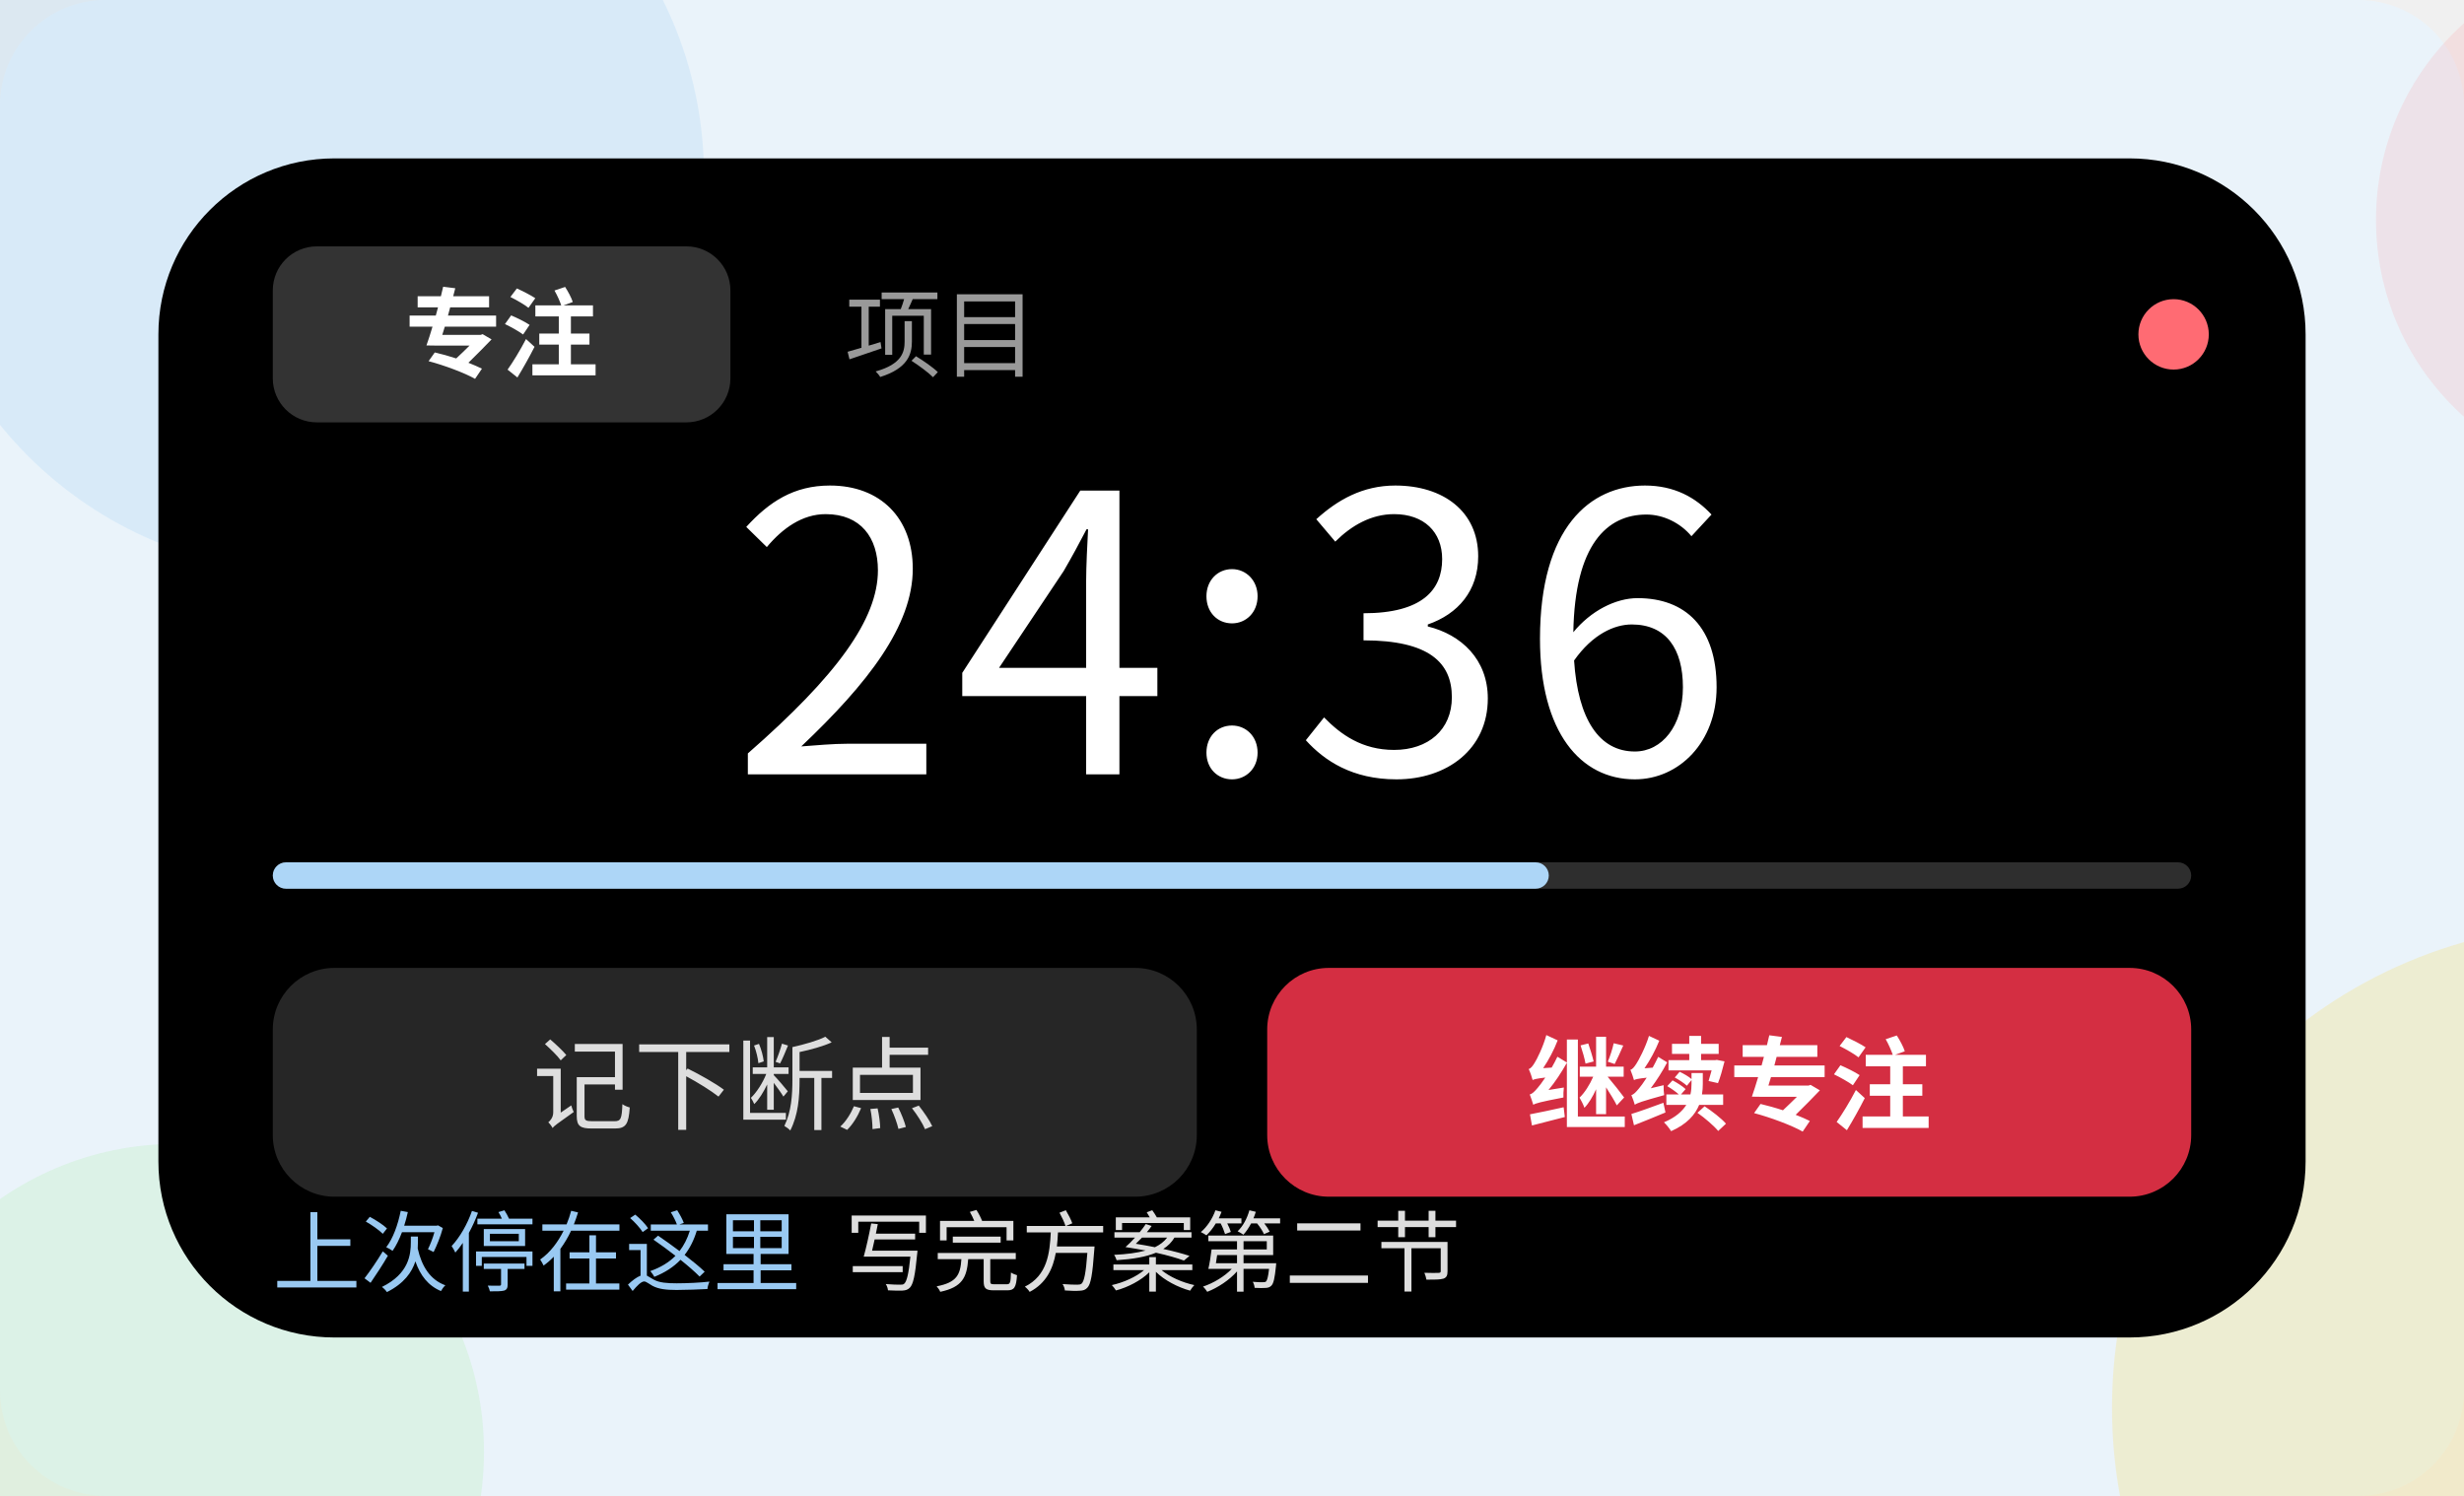
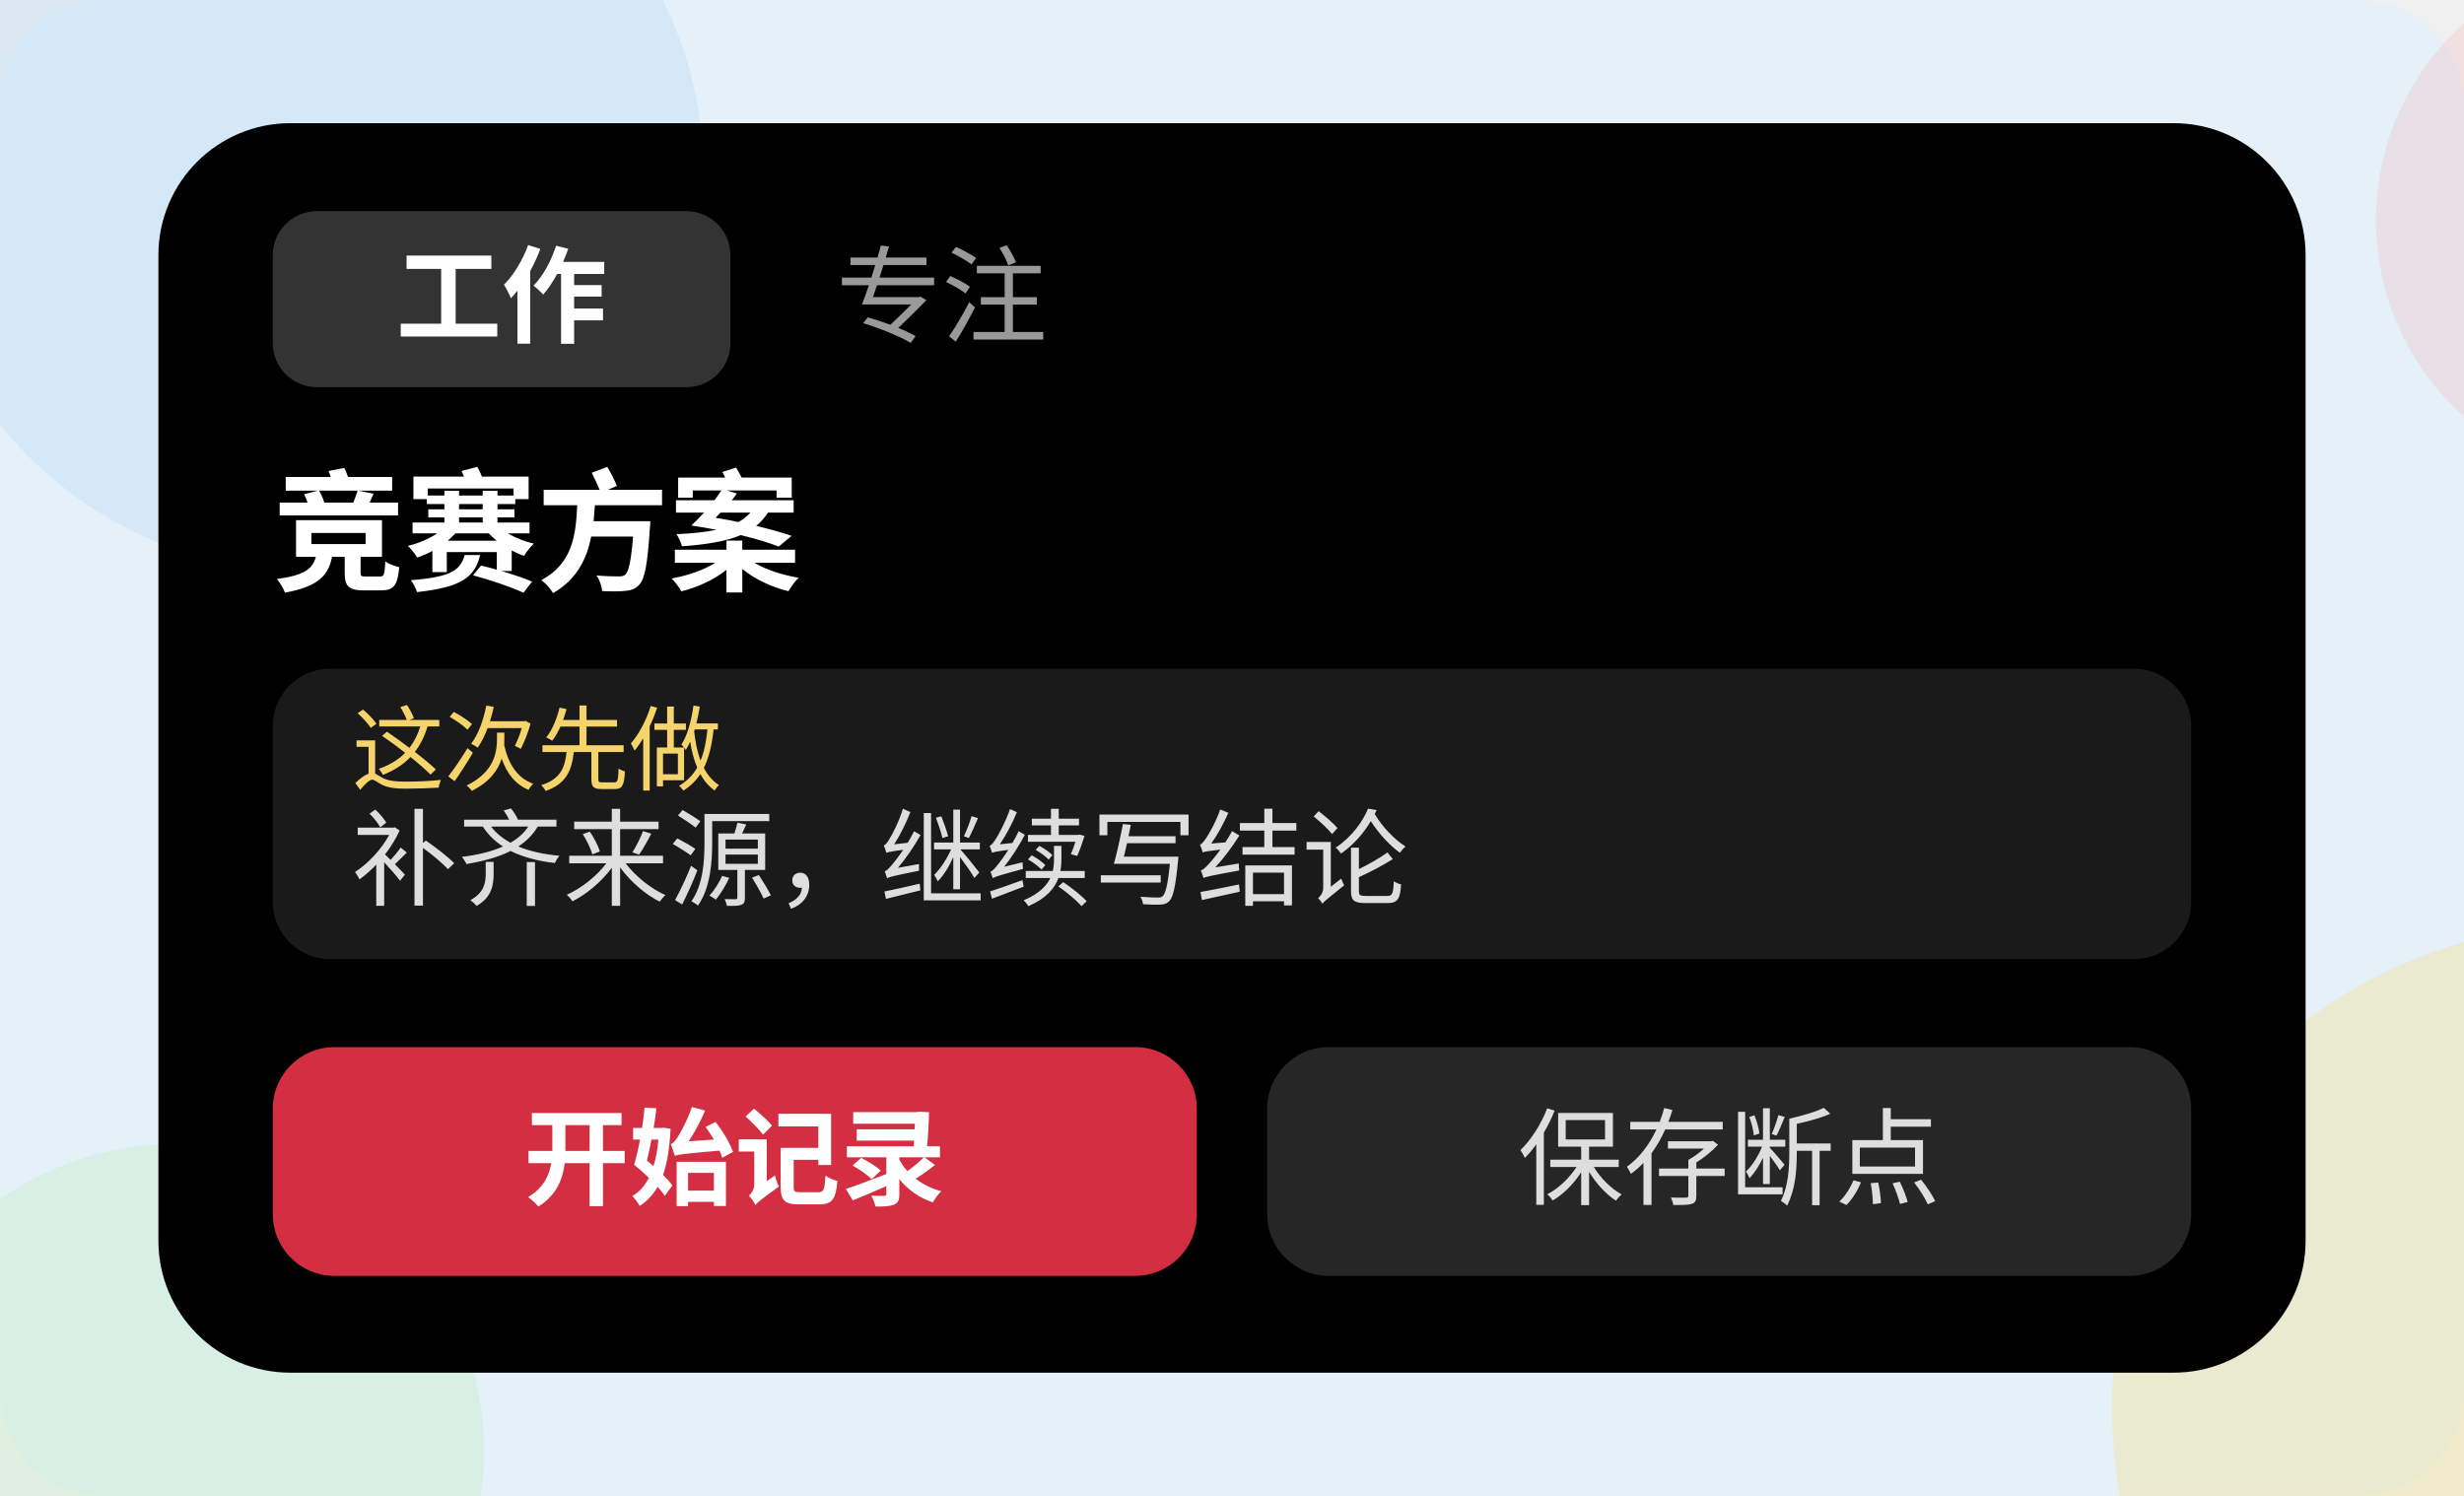
<svg xmlns="http://www.w3.org/2000/svg" viewBox="0 0 560 340" width="560" height="340" font-family="'MiSans','Noto Sans CJK SC','PingFang SC','Microsoft YaHei',system-ui,sans-serif" role="img" aria-label="示意图：灵动岛里开始并保存断点">
-   <rect width="560" height="340" rx="24" fill="#EAF3FA" />
+   <rect width="560" height="340" rx="24" fill="#E6F0F8" />
  <circle cx="70" cy="40" r="90" fill="#A9D4F6" opacity="0.28" />
  <circle cx="590" cy="320" r="110" fill="#F6DF77" opacity="0.30" />
  <circle cx="600" cy="50" r="60" fill="#FF777B" opacity="0.14" />
  <circle cx="40" cy="330" r="70" fill="#A8EEA2" opacity="0.22" />
-   <rect x="36" y="36" width="488" height="268" rx="40" fill="#000000" />
-   <rect x="62" y="56" width="104" height="40" rx="10" fill="#333333" />
-   <text x="114" y="84" font-size="22" font-weight="700" fill="#FFFFFF" text-anchor="middle">专注</text>
-   <text x="214" y="84" font-size="22" font-weight="400" fill="#999999" text-anchor="middle">项目</text>
-   <circle cx="494" cy="76" r="8" fill="#FF6B73">
-     <animate attributeName="opacity" values="1;0.25;1" dur="1.6s" repeatCount="indefinite" />
-   </circle>
-   <text x="280" y="176" font-size="88" font-weight="300" fill="#FFFFFF" text-anchor="middle" letter-spacing="2">24:36</text>
-   <rect x="62" y="196" width="436" height="6" rx="3" fill="#2E2E2E" />
-   <rect x="62" y="196" width="290" height="6" rx="3" fill="#ADD6F7">
-     <animate attributeName="width" values="290;330;290" dur="6s" repeatCount="indefinite" />
-   </rect>
-   <rect x="62" y="220" width="210" height="52" rx="14" fill="#262626" />
-   <text x="167" y="255" font-size="23" font-weight="400" fill="#DEDEDE" text-anchor="middle">记下断点</text>
-   <rect x="288" y="220" width="210" height="52" rx="14" fill="#D42E42" />
-   <text x="393" y="255" font-size="23" font-weight="700" fill="#FFFFFF" text-anchor="middle">继续专注</text>
-   <text x="62" y="292" font-size="20" font-weight="400" fill="#99C9F2" text-anchor="start">上次停在这里</text>
-   <text x="192" y="292" font-size="20" font-weight="400" fill="#DEDEDE" text-anchor="start">写完方案第二节</text>
+   <rect x="36" y="28" width="488" height="284" rx="30" fill="#000000" />
+   <rect x="62" y="48" width="104" height="40" rx="10" fill="#333333" />
+   <text x="114" y="76" font-size="24" font-weight="700" fill="#FFFFFF" text-anchor="middle">工作</text>
+   <text x="214" y="76" font-size="24" font-weight="400" fill="#999999" text-anchor="middle">专注</text>
+   <text x="62" y="132" font-size="30" font-weight="700" fill="#FFFFFF" text-anchor="start">竞赛方案</text>
+   <rect x="62" y="152" width="436" height="66" rx="13" fill="#1A1A1A" />
+   <text x="80" y="178" font-size="21" font-weight="400" fill="#F5D46B" text-anchor="start">这次先做</text>
+   <text x="80" y="204" font-size="24" font-weight="400" fill="#DEDEDE" text-anchor="start">补齐来源，继续写结论</text>
+   <rect x="62" y="238" width="210" height="52" rx="14" fill="#D42E42" />
+   <text x="167" y="272" font-size="24" font-weight="700" fill="#FFFFFF" text-anchor="middle">开始记录</text>
+   <rect x="288" y="238" width="210" height="52" rx="14" fill="#262626" />
+   <text x="393" y="272" font-size="24" font-weight="400" fill="#DEDEDE" text-anchor="middle">保存断点</text>
</svg>
